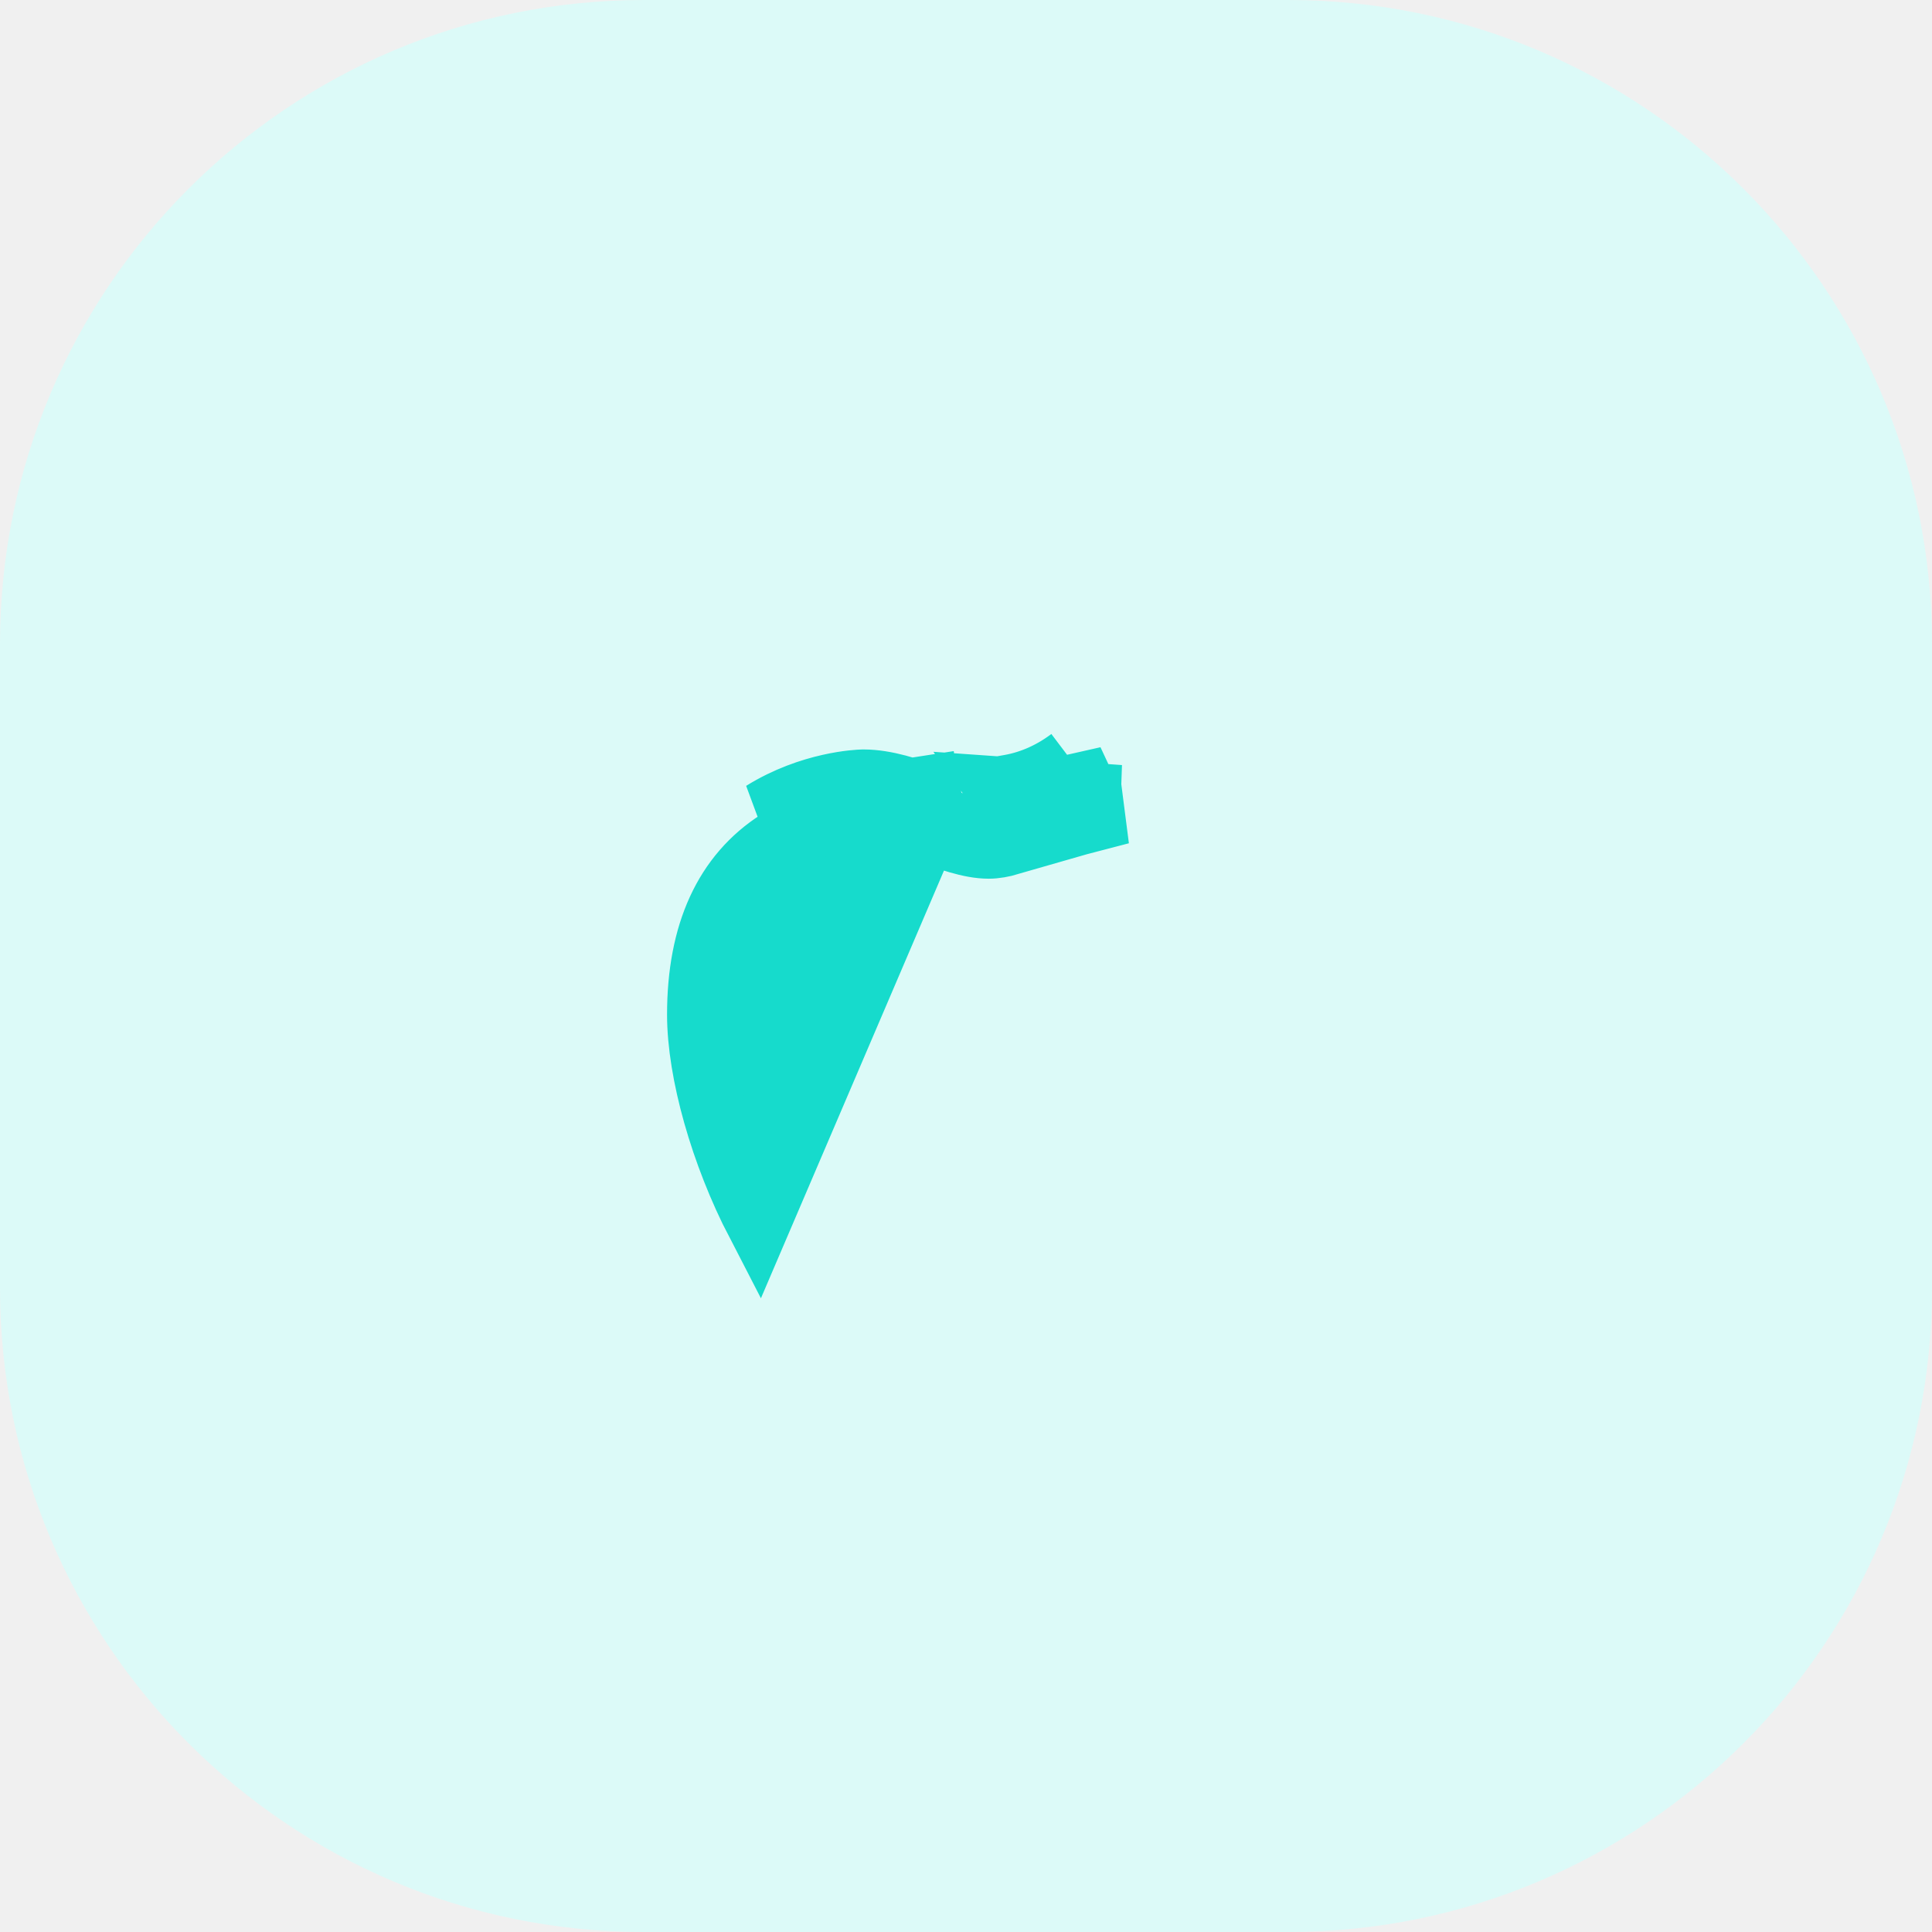
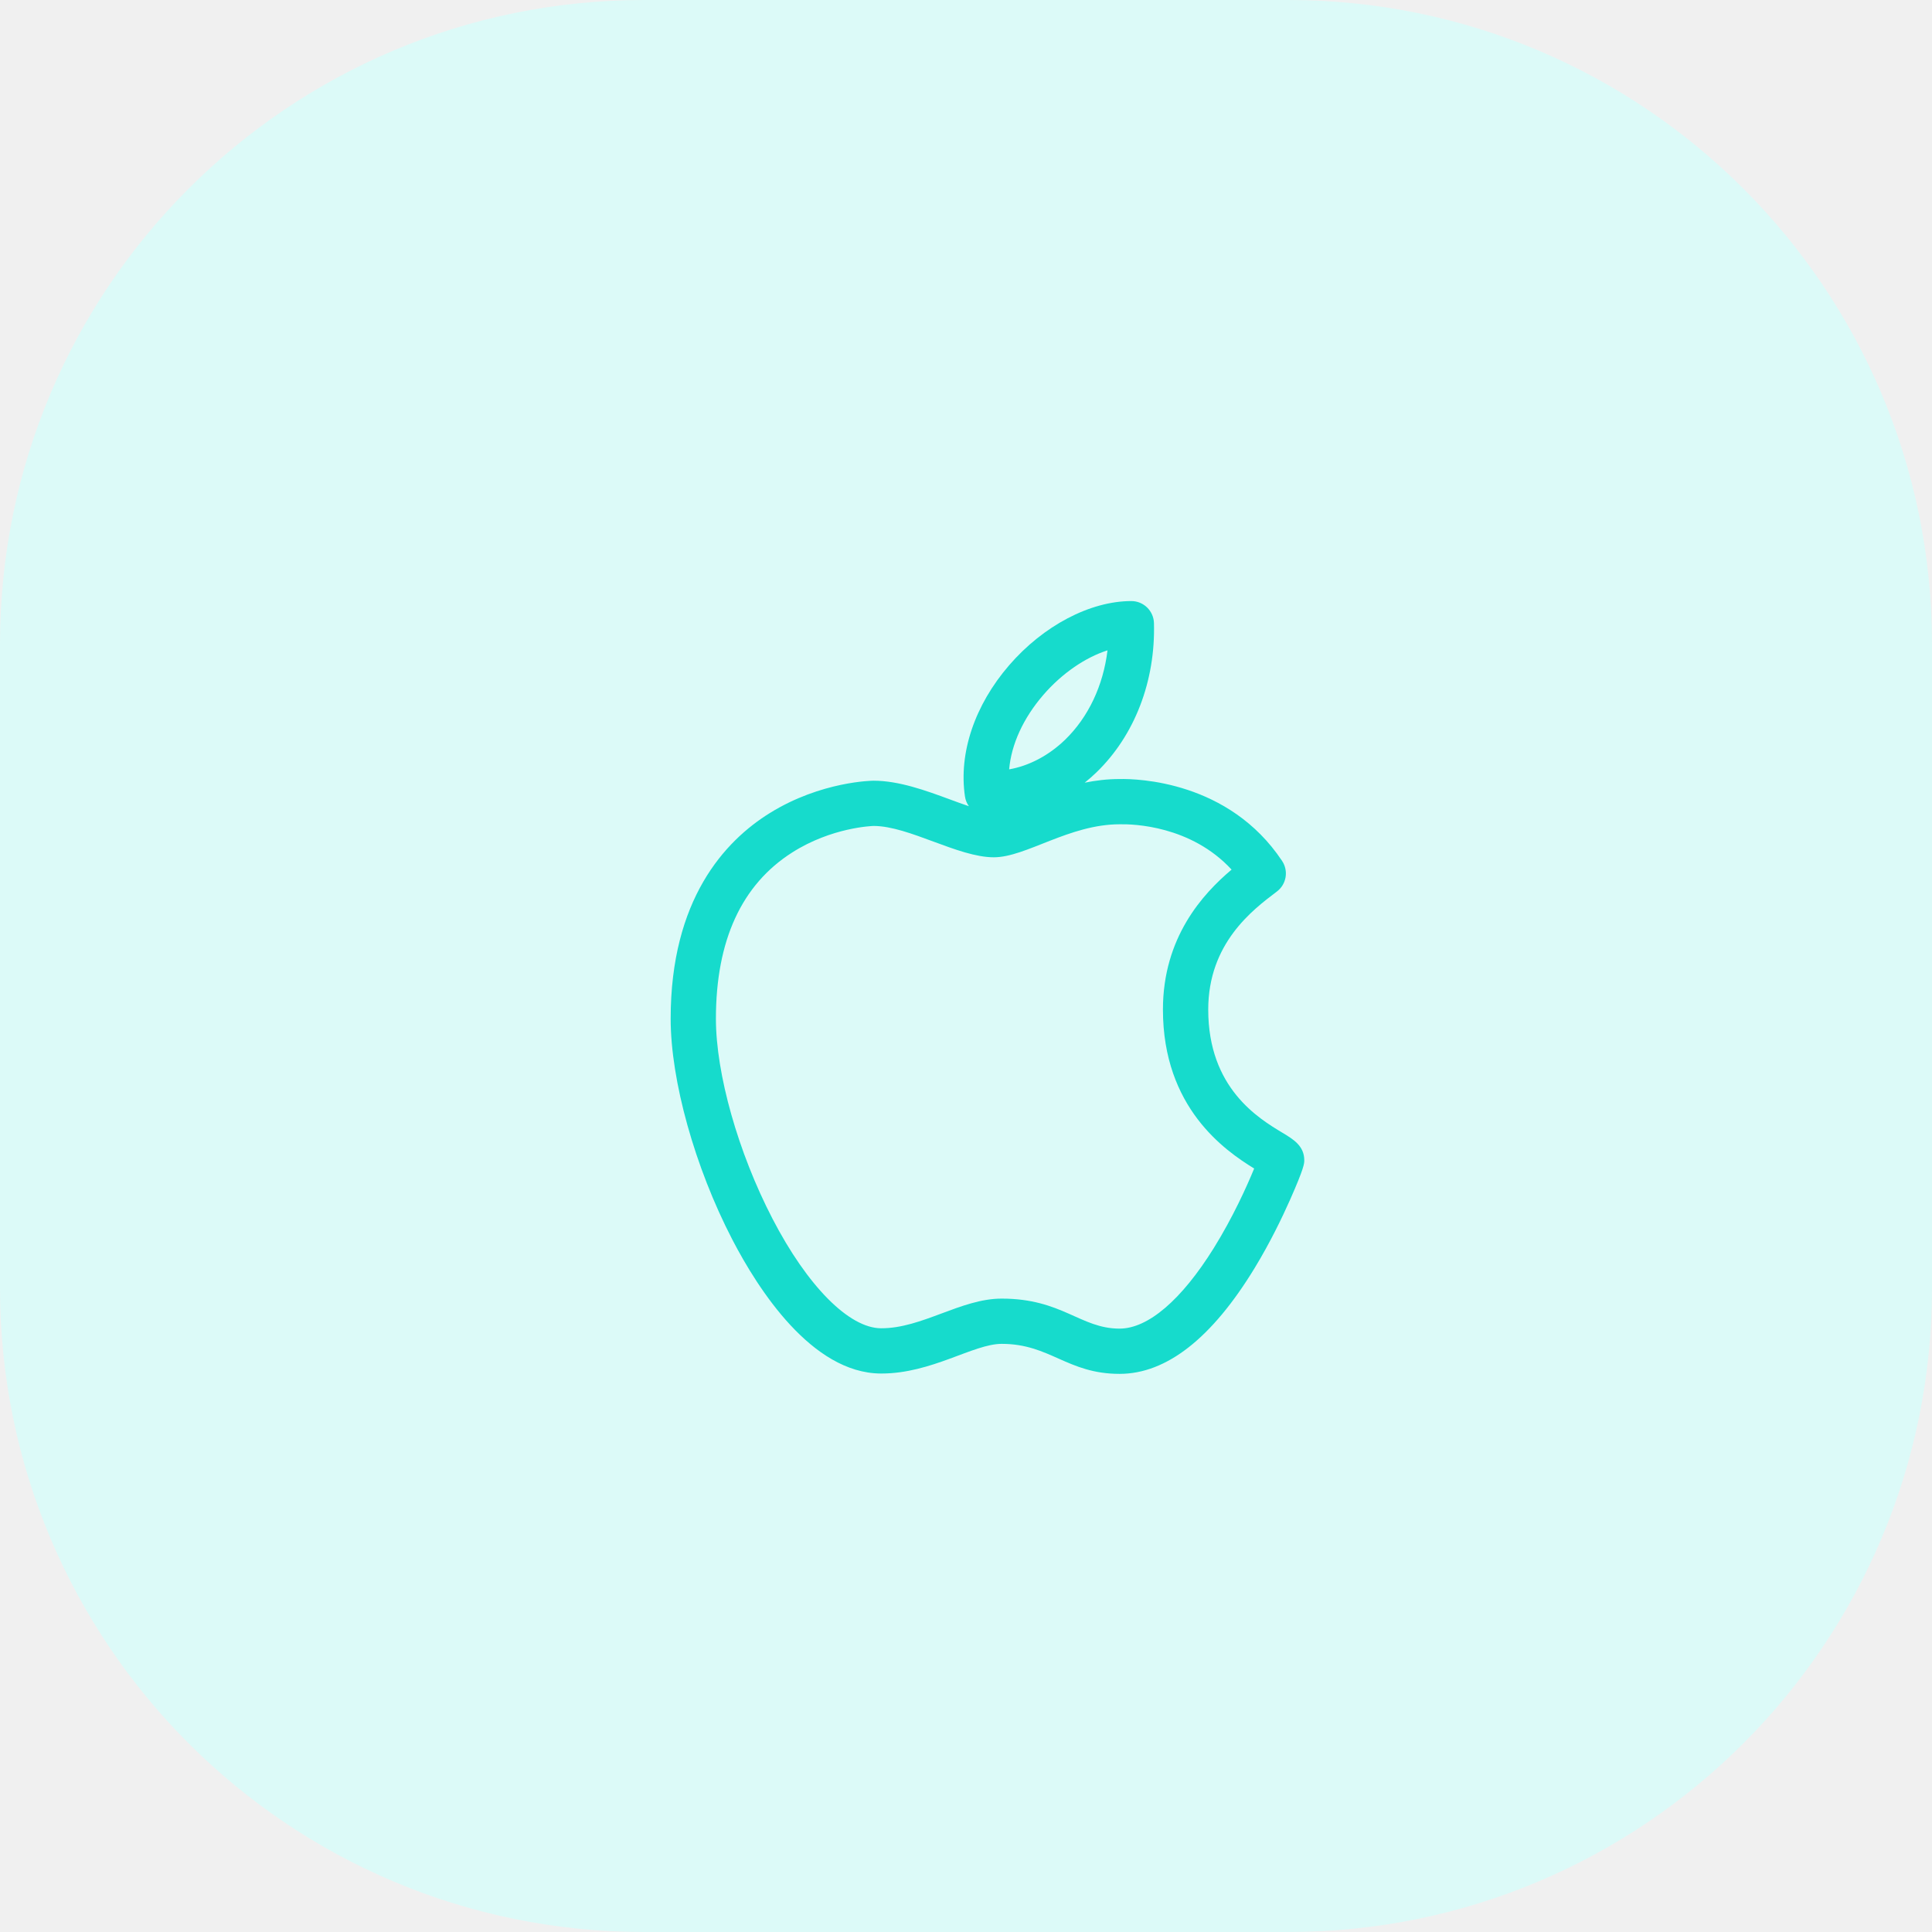
- <svg xmlns="http://www.w3.org/2000/svg" width="60" height="60" viewBox="0 0 60 60" fill="none">
-   <rect width="60" height="60" rx="20" fill="#DCFAF8" />
-   <g clip-path="url(#clip0_101_583)">
-     <path d="M28.947 25.358C28.947 25.358 28.947 25.358 28.947 25.358C28.133 25.058 27.431 24.812 26.821 24.811C26.819 24.811 26.817 24.811 26.816 24.811C26.818 24.811 26.818 24.811 26.815 24.811C26.813 24.811 26.811 24.811 26.808 24.811C26.68 24.815 25.325 24.876 23.983 25.71L28.947 25.358ZM28.947 25.358L28.96 25.363C29.157 25.436 29.373 25.515 29.581 25.584L30.706 25.962L31.362 26.181C31.13 26.248 30.911 26.289 30.706 26.289C30.125 26.289 29.436 26.034 28.749 25.78C28.068 25.527 27.389 25.276 26.82 25.275C26.765 25.276 25.46 25.322 24.185 26.131C22.547 27.172 21.716 28.981 21.716 31.509C21.716 33.295 22.434 35.835 23.545 37.979L28.947 25.358ZM31.021 24.493L31.449 25.099C31.589 25.047 31.738 24.988 31.904 24.923C31.983 24.891 32.066 24.858 32.155 24.824C32.568 24.662 33.061 24.478 33.61 24.356L33.843 24.855C34.146 24.794 34.456 24.757 34.774 24.757L31.021 24.493ZM31.021 24.493L31.377 24.43C32.049 24.31 32.691 24.018 33.254 23.592M28.782 24.468C28.797 24.566 28.819 24.66 28.849 24.75C28.256 24.532 27.508 24.276 26.823 24.275L26.816 24.275L26.808 24.275L26.793 24.275C26.67 24.278 25.184 24.333 23.7 25.255L28.782 24.468ZM32.044 25.942C32.125 25.911 32.207 25.878 32.29 25.845C33.032 25.552 33.867 25.221 34.779 25.221H34.806L32.044 25.942Z" fill="#16DBCC" stroke="#16DBCC" stroke-width="2" />
+ <svg xmlns="http://www.w3.org/2000/svg" width="45" height="45" viewBox="0 0 45 45" fill="none">
+   <rect width="45" height="45" rx="15" fill="#DCFAF8" />
+   <g clip-path="url(#clip0_152_1068)">
+     <path d="M29.874 26.386C29.312 26.048 28.142 25.345 28.142 23.515C28.142 21.972 29.175 21.193 29.73 20.774L29.741 20.765C29.964 20.597 30.017 20.285 29.862 20.052C28.623 18.191 26.493 18.137 26.079 18.145H26.077C25.793 18.145 25.522 18.178 25.265 18.23C25.36 18.154 25.452 18.073 25.541 17.987C26.428 17.129 26.915 15.863 26.878 14.512C26.869 14.227 26.636 14 26.351 14C25.391 14 24.301 14.573 23.504 15.496C22.701 16.426 22.326 17.54 22.476 18.552C22.488 18.636 22.52 18.712 22.567 18.778C22.426 18.731 22.277 18.676 22.131 18.622C21.573 18.416 20.94 18.184 20.347 18.184C20.335 18.184 19.131 18.192 17.928 18.939C16.876 19.593 15.621 20.954 15.621 23.727C15.621 25.169 16.184 27.187 17.056 28.87C17.659 30.032 18.909 31.983 20.514 31.992H20.531C21.702 31.992 22.672 31.301 23.331 31.301C24.458 31.301 24.859 32 26.077 32C27.169 32 28.228 31.17 29.223 29.535C29.589 28.934 29.873 28.339 30.047 27.947C30.379 27.198 30.379 27.098 30.379 27.025C30.379 26.689 30.122 26.535 29.874 26.386ZM24.302 16.185C24.735 15.684 25.28 15.312 25.796 15.148C25.697 15.966 25.351 16.704 24.808 17.23C24.427 17.598 23.97 17.838 23.505 17.92C23.555 17.341 23.831 16.73 24.302 16.185ZM28.272 29.069C27.519 30.279 26.74 30.946 26.077 30.946C25.165 30.946 24.739 30.247 23.331 30.247C22.381 30.247 21.475 30.943 20.52 30.938C19.775 30.934 18.806 29.956 17.992 28.385C17.192 26.841 16.675 25.012 16.675 23.727C16.675 21.906 17.274 20.604 18.453 19.855C19.371 19.271 20.311 19.239 20.35 19.238C21.173 19.24 22.316 19.968 23.148 19.968C23.898 19.968 24.901 19.199 26.081 19.199H26.1C26.386 19.194 27.737 19.226 28.686 20.255C28.015 20.82 27.087 21.835 27.087 23.515C27.087 25.798 28.53 26.799 29.212 27.217C29.043 27.628 28.719 28.35 28.272 29.069Z" fill="#16DBCC" />
  </g>
  <defs>
-     <clipPath id="clip0_101_583">
-       <rect width="25" height="25" fill="white" transform="translate(18 18)" />
+     <clipPath id="clip0_152_1068">
+       <rect width="18" height="18" fill="white" transform="translate(14 14)" />
    </clipPath>
  </defs>
</svg>
